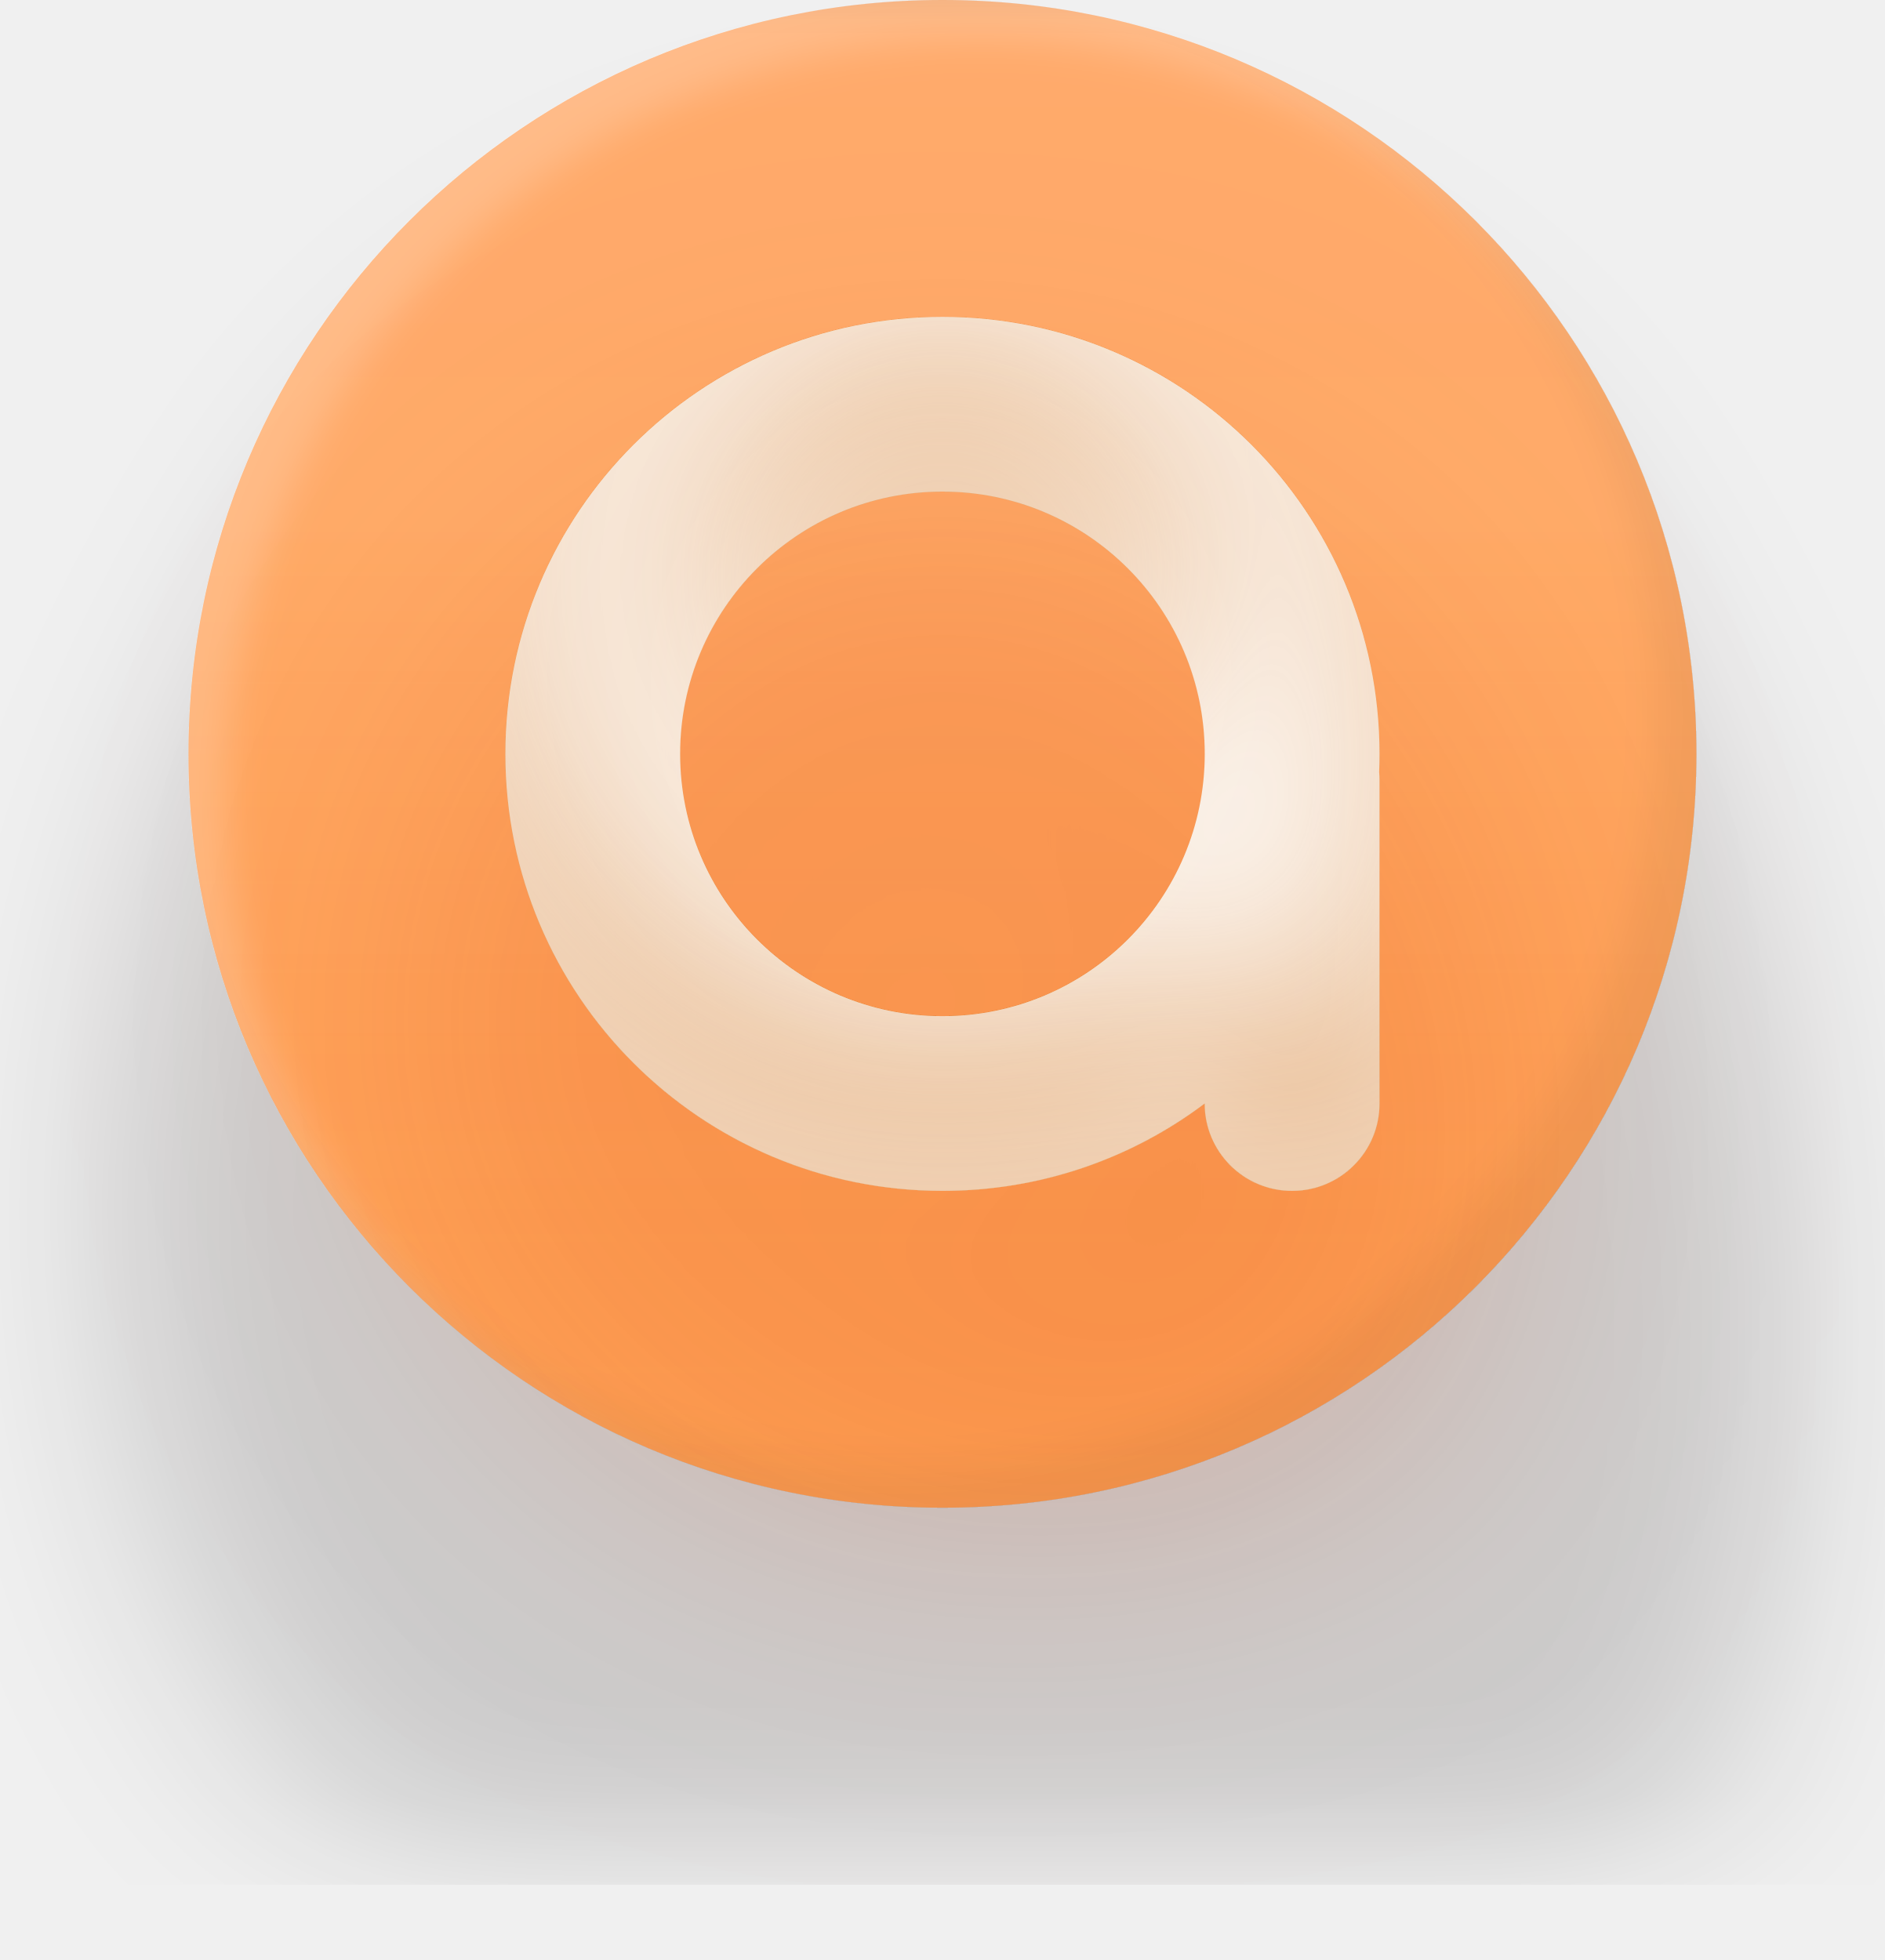
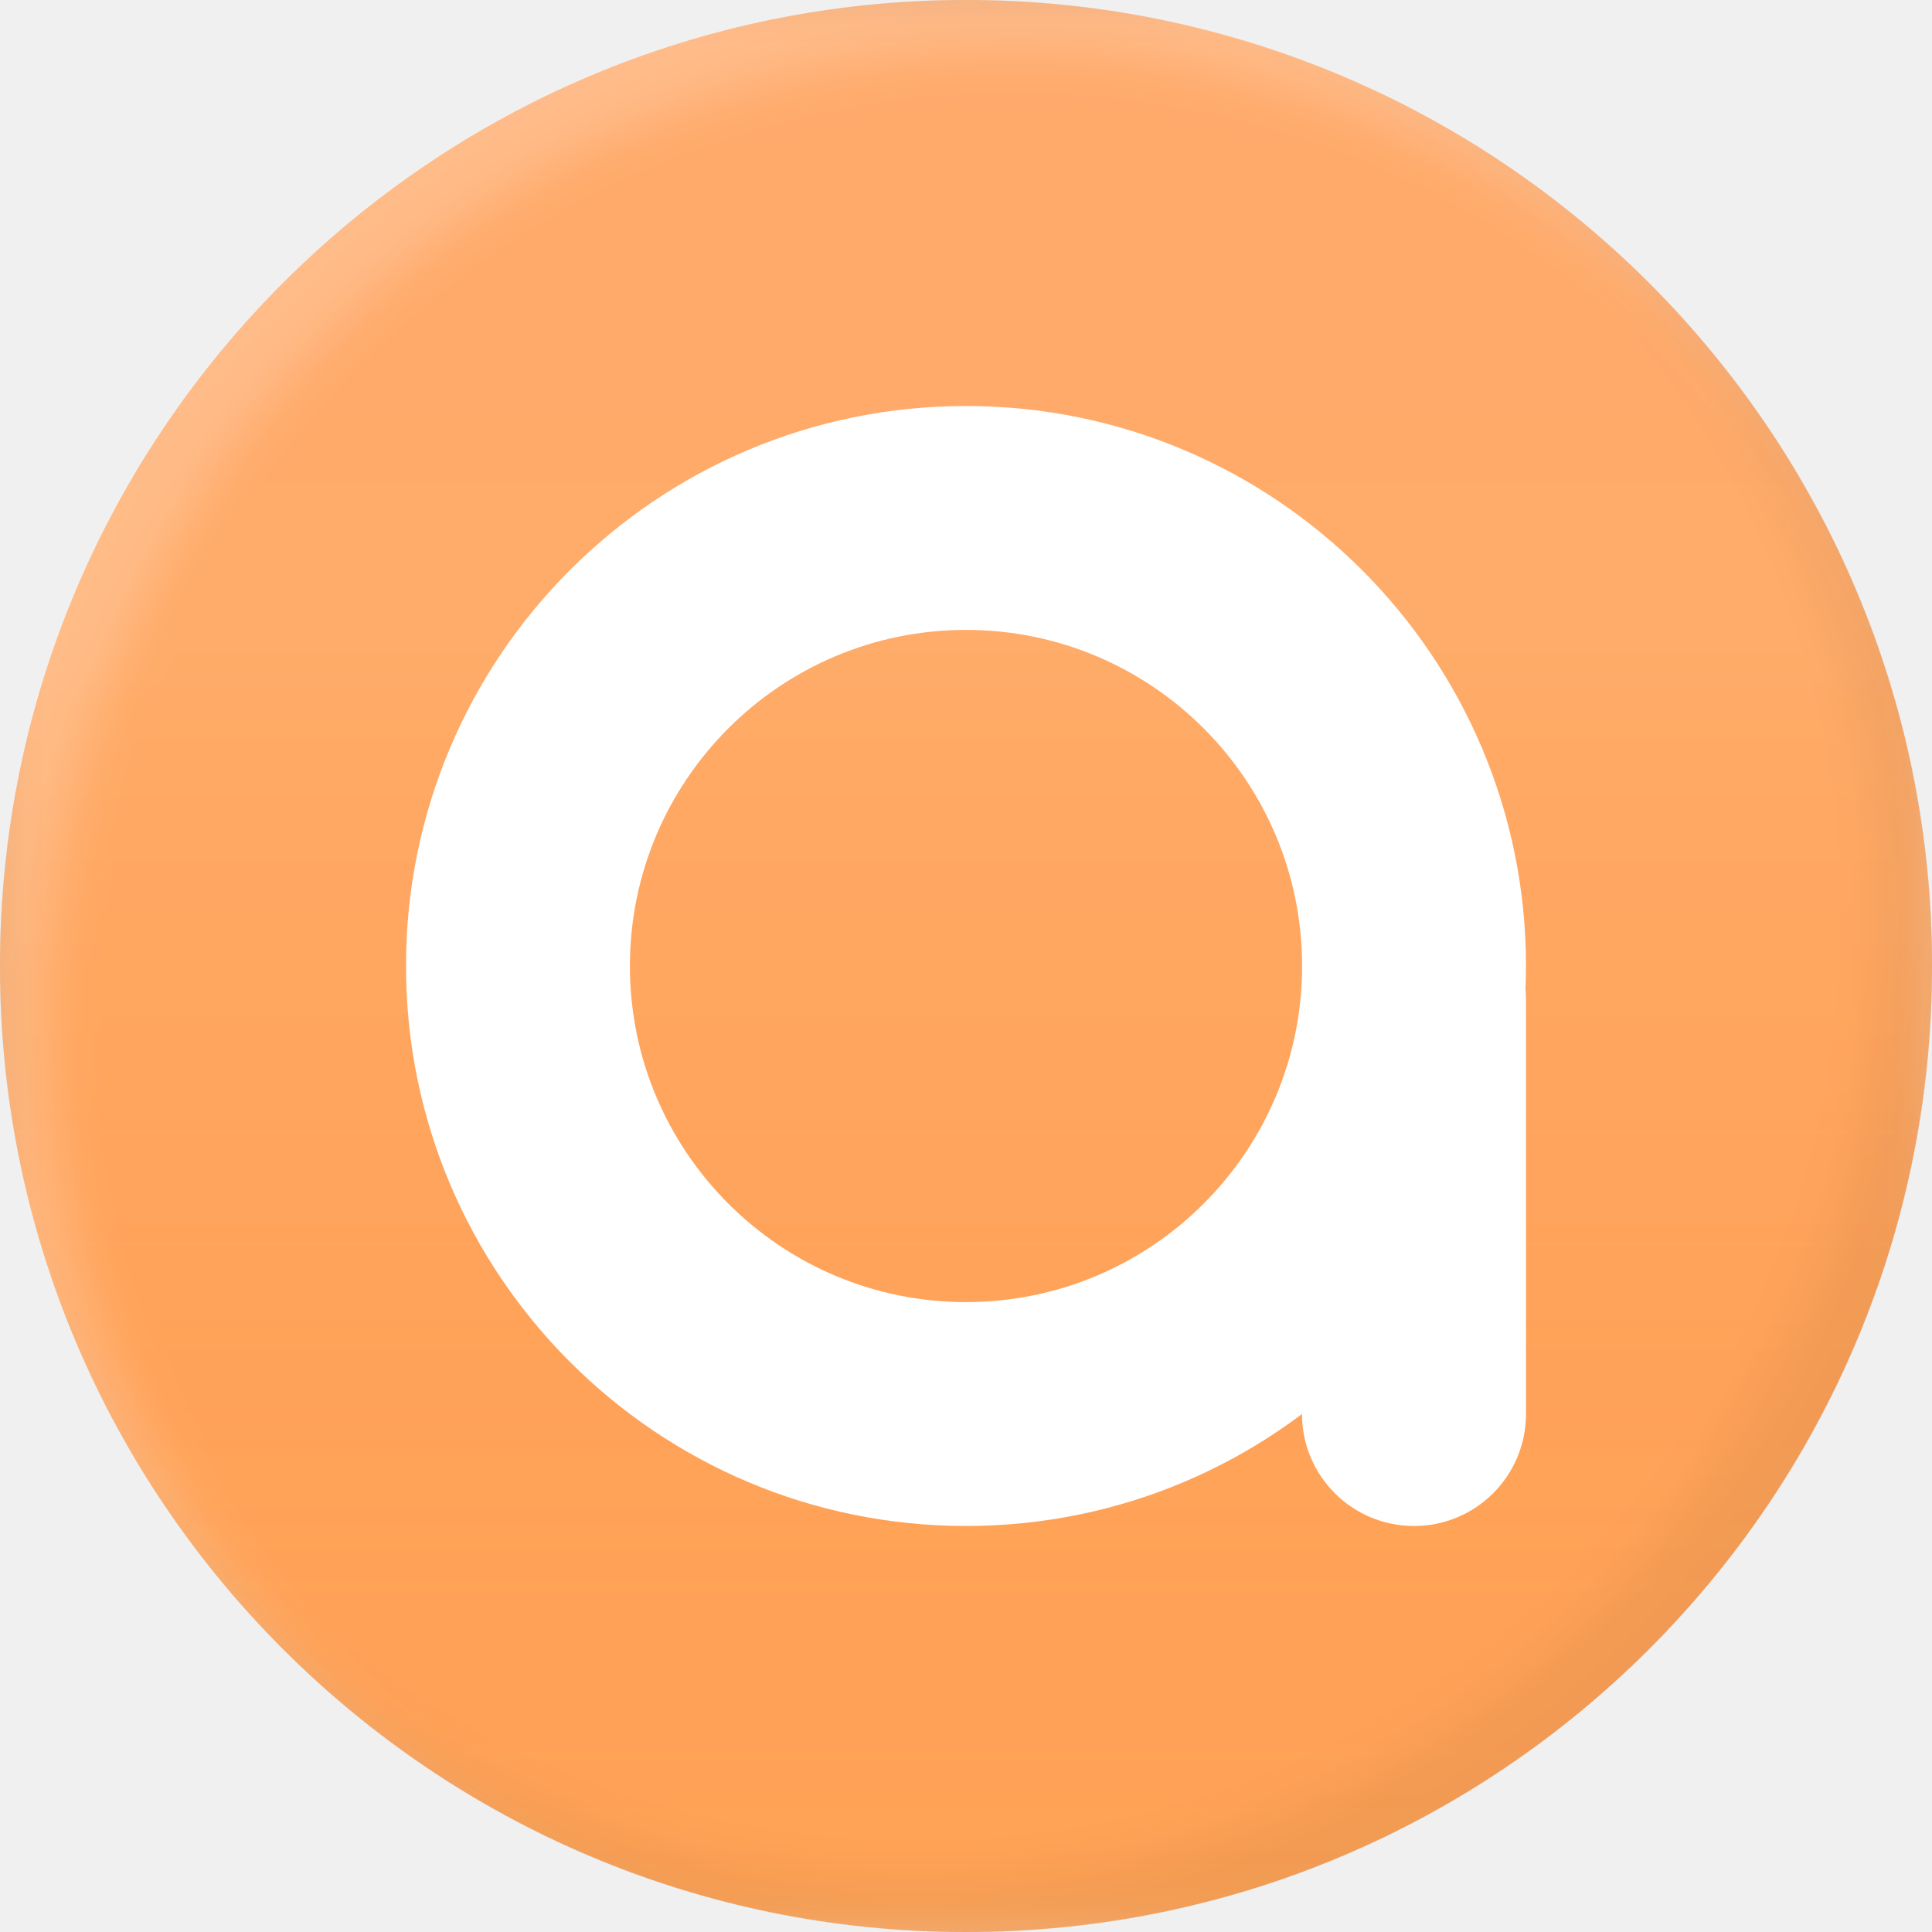
- <svg xmlns="http://www.w3.org/2000/svg" width="100" height="104" viewBox="0 0 100 104" fill="none">
-   <g filter="url(#filter0_d)">
-     <g filter="url(#filter1_ii)">
-       <rect x="10" width="80" height="80" rx="40" fill="url(#paint0_linear)" />
-       <rect x="10" width="80" height="80" rx="40" fill="url(#paint1_linear)" fill-opacity="0.2" style="mix-blend-mode:soft-light" />
-     </g>
-     <g filter="url(#filter2_dii)">
-       <path fill-rule="evenodd" clip-rule="evenodd" d="M73.169 40.963C73.182 40.643 73.189 40.322 73.189 40C73.189 27.193 62.807 16.812 50 16.812C37.193 16.812 26.812 27.193 26.812 40C26.812 52.807 37.193 63.188 50 63.188C55.22 63.188 60.038 61.464 63.913 58.553C63.914 61.113 65.99 63.188 68.551 63.188C71.112 63.188 73.188 61.112 73.188 58.551V41.391C73.188 41.247 73.182 41.104 73.169 40.963ZM50 53.917C42.314 53.917 36.083 47.686 36.083 40C36.083 32.314 42.314 26.083 50 26.083C57.686 26.083 63.917 32.314 63.917 40C63.917 47.686 57.686 53.917 50 53.917Z" fill="white" />
-     </g>
+ <svg xmlns="http://www.w3.org/2000/svg" width="80" height="80" viewBox="0 0 80 80" fill="none">
+   <g filter="url(#filter0_ii)">
+     <rect width="80" height="80" rx="40" fill="url(#paint0_linear)" />
+     <rect width="80" height="80" rx="40" fill="url(#paint1_linear)" fill-opacity="0.2" style="mix-blend-mode:soft-light" />
  </g>
+   <path d="M63.188 40C63.188 52.807 52.807 63.188 40 63.188C27.193 63.188 16.812 52.807 16.812 40C16.812 27.193 27.193 16.812 40 16.812C52.807 16.812 63.188 27.193 63.188 40ZM26.083 40C26.083 47.686 32.314 53.917 40 53.917C47.686 53.917 53.917 47.686 53.917 40C53.917 32.314 47.686 26.083 40 26.083C32.314 26.083 26.083 32.314 26.083 40Z" fill="white" />
+   <rect x="53.913" y="36.754" width="9.275" height="26.435" rx="4.638" fill="white" />
  <defs>
-     <filter id="filter0_d" x="0" y="0" width="100" height="100" filterUnits="userSpaceOnUse" color-interpolation-filters="sRGB">
-       <feFlood flood-opacity="0" result="BackgroundImageFix" />
-       <feColorMatrix in="SourceAlpha" type="matrix" values="0 0 0 0 0 0 0 0 0 0 0 0 0 0 0 0 0 0 127 0" />
-       <feOffset dy="10" />
-       <feGaussianBlur stdDeviation="5" />
-       <feColorMatrix type="matrix" values="0 0 0 0 0 0 0 0 0 0 0 0 0 0 0 0 0 0 0.15 0" />
-       <feBlend mode="normal" in2="BackgroundImageFix" result="effect1_dropShadow" />
-       <feBlend mode="normal" in="SourceGraphic" in2="effect1_dropShadow" result="shape" />
-     </filter>
-     <filter id="filter1_ii" x="7.965" y="-2.035" width="84.07" height="84.07" filterUnits="userSpaceOnUse" color-interpolation-filters="sRGB">
+     <filter id="filter0_ii" x="-2.035" y="-2.035" width="84.07" height="84.07" filterUnits="userSpaceOnUse" color-interpolation-filters="sRGB">
      <feFlood flood-opacity="0" result="BackgroundImageFix" />
      <feBlend mode="normal" in="SourceGraphic" in2="BackgroundImageFix" result="shape" />
      <feColorMatrix in="SourceAlpha" type="matrix" values="0 0 0 0 0 0 0 0 0 0 0 0 0 0 0 0 0 0 127 0" result="hardAlpha" />
      <feOffset dx="2.035" dy="2.035" />
      <feGaussianBlur stdDeviation="1.017" />
      <feComposite in2="hardAlpha" operator="arithmetic" k2="-1" k3="1" />
      <feColorMatrix type="matrix" values="0 0 0 0 1 0 0 0 0 1 0 0 0 0 1 0 0 0 0.2 0" />
      <feBlend mode="normal" in2="shape" result="effect1_innerShadow" />
      <feColorMatrix in="SourceAlpha" type="matrix" values="0 0 0 0 0 0 0 0 0 0 0 0 0 0 0 0 0 0 127 0" result="hardAlpha" />
      <feOffset dx="-2.035" dy="-2.035" />
      <feGaussianBlur stdDeviation="1.017" />
      <feComposite in2="hardAlpha" operator="arithmetic" k2="-1" k3="1" />
      <feColorMatrix type="matrix" values="0 0 0 0 0 0 0 0 0 0 0 0 0 0 0 0 0 0 0.05 0" />
      <feBlend mode="normal" in2="effect1_innerShadow" result="effect2_innerShadow" />
    </filter>
-     <filter id="filter2_dii" x="0.861" y="5.016" width="98.279" height="98.279" filterUnits="userSpaceOnUse" color-interpolation-filters="sRGB">
-       <feFlood flood-opacity="0" result="BackgroundImageFix" />
-       <feColorMatrix in="SourceAlpha" type="matrix" values="0 0 0 0 0 0 0 0 0 0 0 0 0 0 0 0 0 0 127 0" />
-       <feOffset dy="14.155" />
-       <feGaussianBlur stdDeviation="12.976" />
-       <feColorMatrix type="matrix" values="0 0 0 0 0.838 0 0 0 0 0.201 0 0 0 0 0 0 0 0 0.35 0" />
-       <feBlend mode="normal" in2="BackgroundImageFix" result="effect1_dropShadow" />
-       <feBlend mode="normal" in="SourceGraphic" in2="effect1_dropShadow" result="shape" />
-       <feColorMatrix in="SourceAlpha" type="matrix" values="0 0 0 0 0 0 0 0 0 0 0 0 0 0 0 0 0 0 127 0" result="hardAlpha" />
-       <feOffset dy="-9.437" />
-       <feGaussianBlur stdDeviation="5.898" />
-       <feComposite in2="hardAlpha" operator="arithmetic" k2="-1" k3="1" />
-       <feColorMatrix type="matrix" values="0 0 0 0 0.812 0 0 0 0 0.423 0 0 0 0 0.064 0 0 0 0.45 0" />
-       <feBlend mode="normal" in2="shape" result="effect2_innerShadow" />
-       <feColorMatrix in="SourceAlpha" type="matrix" values="0 0 0 0 0 0 0 0 0 0 0 0 0 0 0 0 0 0 127 0" result="hardAlpha" />
-       <feOffset dy="-3.539" />
-       <feGaussianBlur stdDeviation="2.359" />
-       <feComposite in2="hardAlpha" operator="arithmetic" k2="-1" k3="1" />
-       <feColorMatrix type="matrix" values="0 0 0 0 1 0 0 0 0 1 0 0 0 0 1 0 0 0 0.25 0" />
-       <feBlend mode="normal" in2="effect2_innerShadow" result="effect3_innerShadow" />
-     </filter>
-     <linearGradient id="paint0_linear" x1="50" y1="0" x2="50" y2="80" gradientUnits="userSpaceOnUse">
+     <linearGradient id="paint0_linear" x1="40" y1="0" x2="40" y2="80" gradientUnits="userSpaceOnUse">
      <stop stop-color="#FFA25F" />
      <stop offset="1" stop-color="#FFA458" />
    </linearGradient>
-     <linearGradient id="paint1_linear" x1="50" y1="0" x2="50" y2="80" gradientUnits="userSpaceOnUse">
+     <linearGradient id="paint1_linear" x1="40" y1="0" x2="40" y2="80" gradientUnits="userSpaceOnUse">
      <stop offset="0.328" stop-color="white" />
      <stop offset="1" stop-opacity="0.1" />
    </linearGradient>
  </defs>
</svg>
